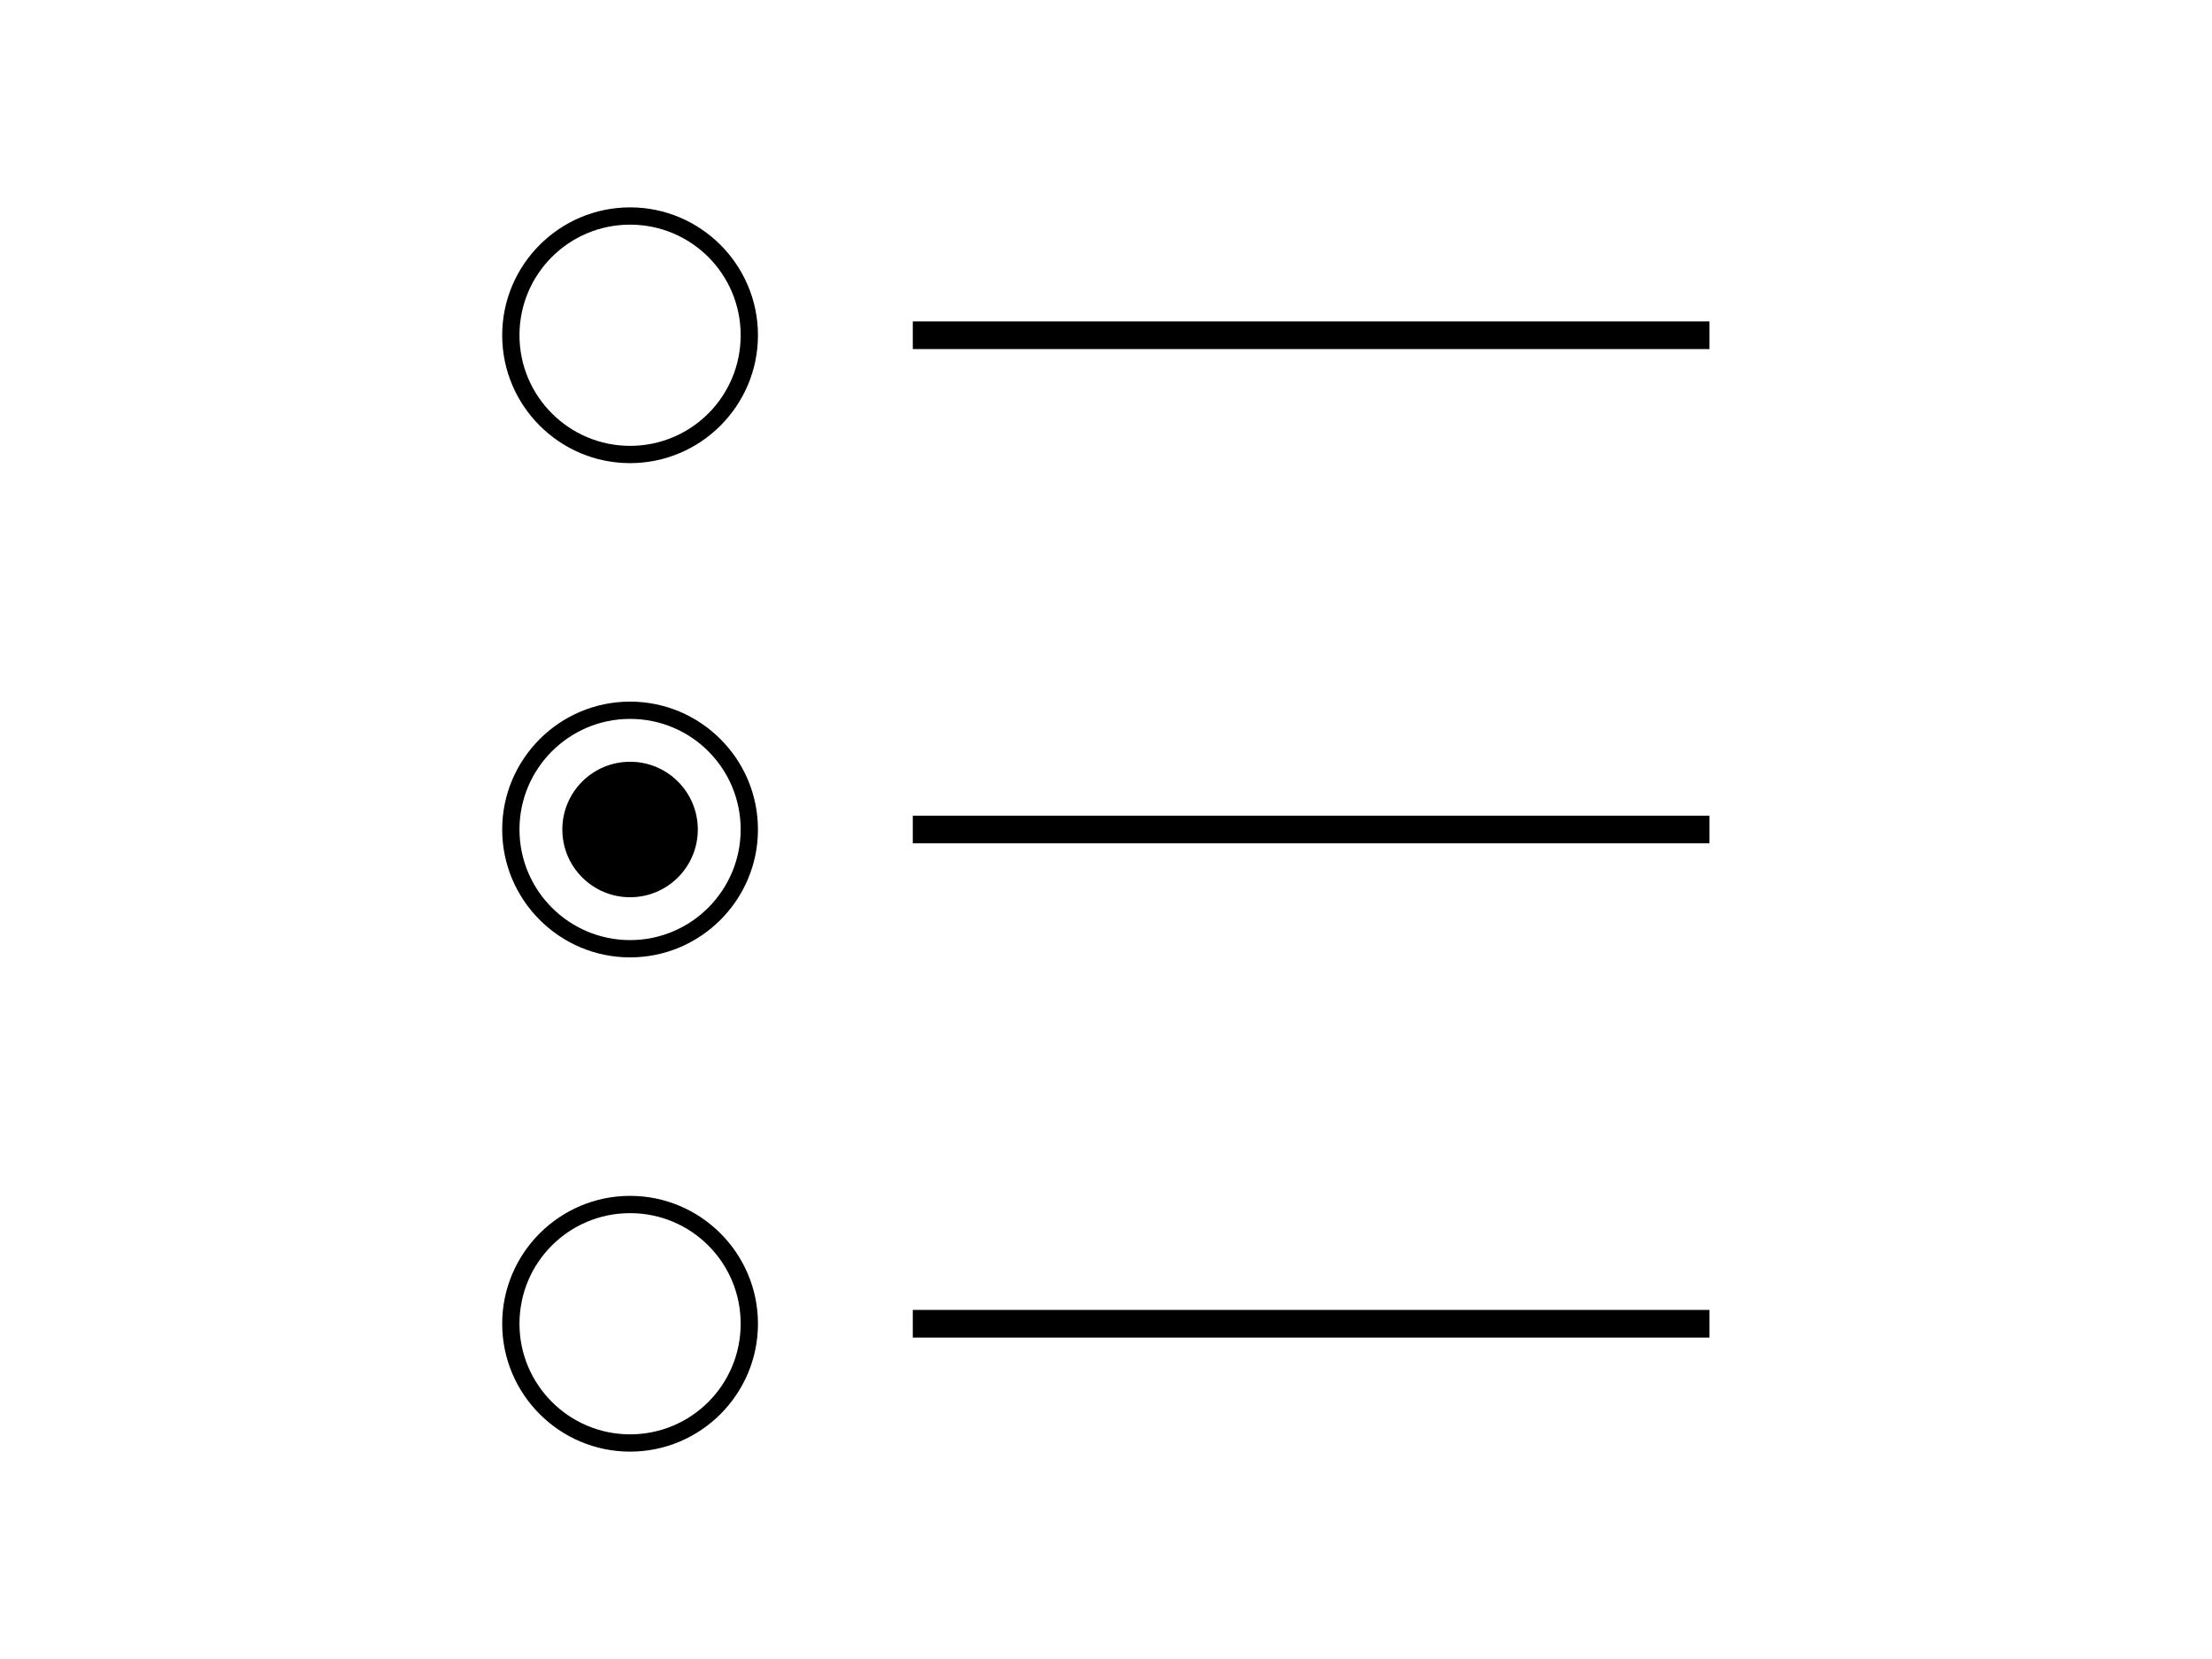
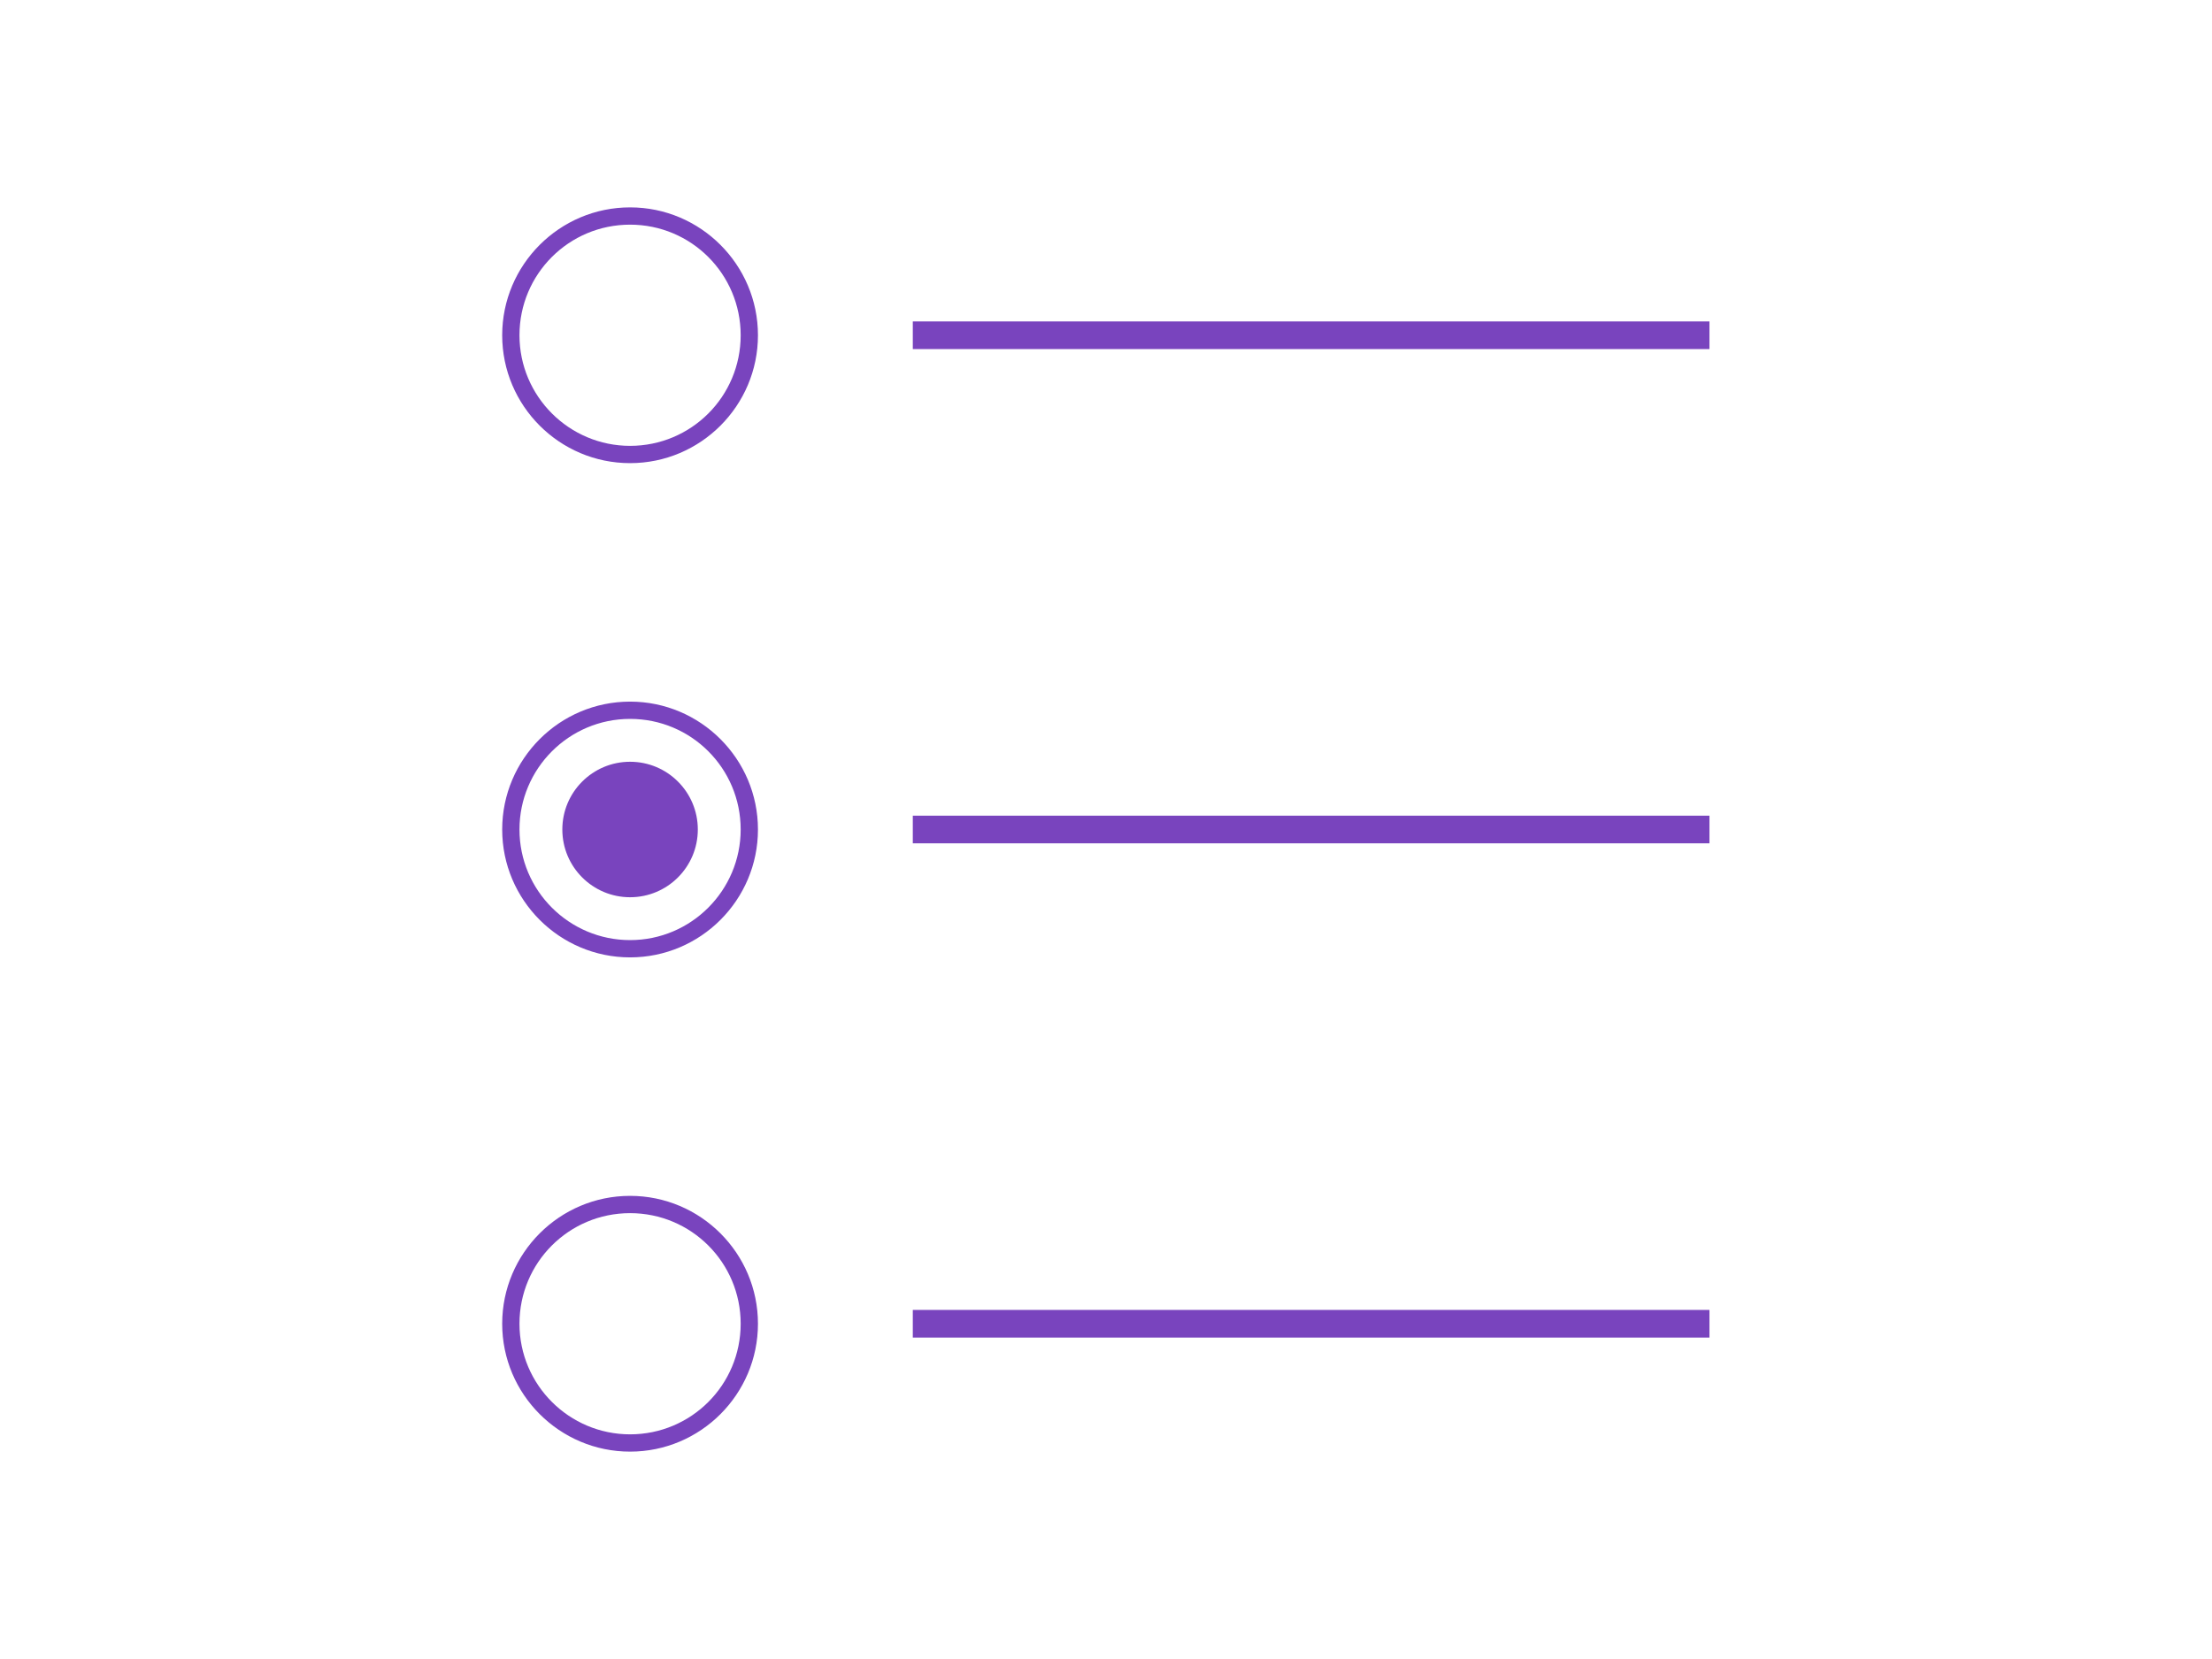
<svg xmlns="http://www.w3.org/2000/svg" version="1.1" id="Camada_1" x="0px" y="0px" viewBox="0 0 640 480" style="enable-background:new 0 0 640 480;" xml:space="preserve">
-   <g>
+   <g fill="#7944BE">
    <rect x="264.1" y="93" width="230.5" height="8" />
    <rect x="264.1" y="236" width="230.5" height="8" />
    <rect x="264.1" y="379" width="230.5" height="8" />
    <path d="M182.3,346c-20.4,0-37,16.6-37,37s16.6,37,37,37s37-16.6,37-37S202.7,346,182.3,346z M182.3,415c-17.6,0-32-14.3-32-32   s14.3-32,32-32s32,14.3,32,32S200,415,182.3,415z" />
    <path d="M182.3,203c-20.4,0-37,16.6-37,37s16.6,37,37,37s37-16.6,37-37S202.7,203,182.3,203z M182.3,272c-17.6,0-32-14.3-32-32   c0-17.6,14.3-32,32-32s32,14.3,32,32C214.3,257.6,200,272,182.3,272z" />
    <circle cx="182.3" cy="240" r="19.6" />
    <path d="M182.3,60c-20.4,0-37,16.6-37,37c0,20.4,16.6,37,37,37s37-16.6,37-37C219.3,76.6,202.7,60,182.3,60z M182.3,129   c-17.6,0-32-14.3-32-32s14.3-32,32-32s32,14.3,32,32S200,129,182.3,129z" />
  </g>
</svg>
